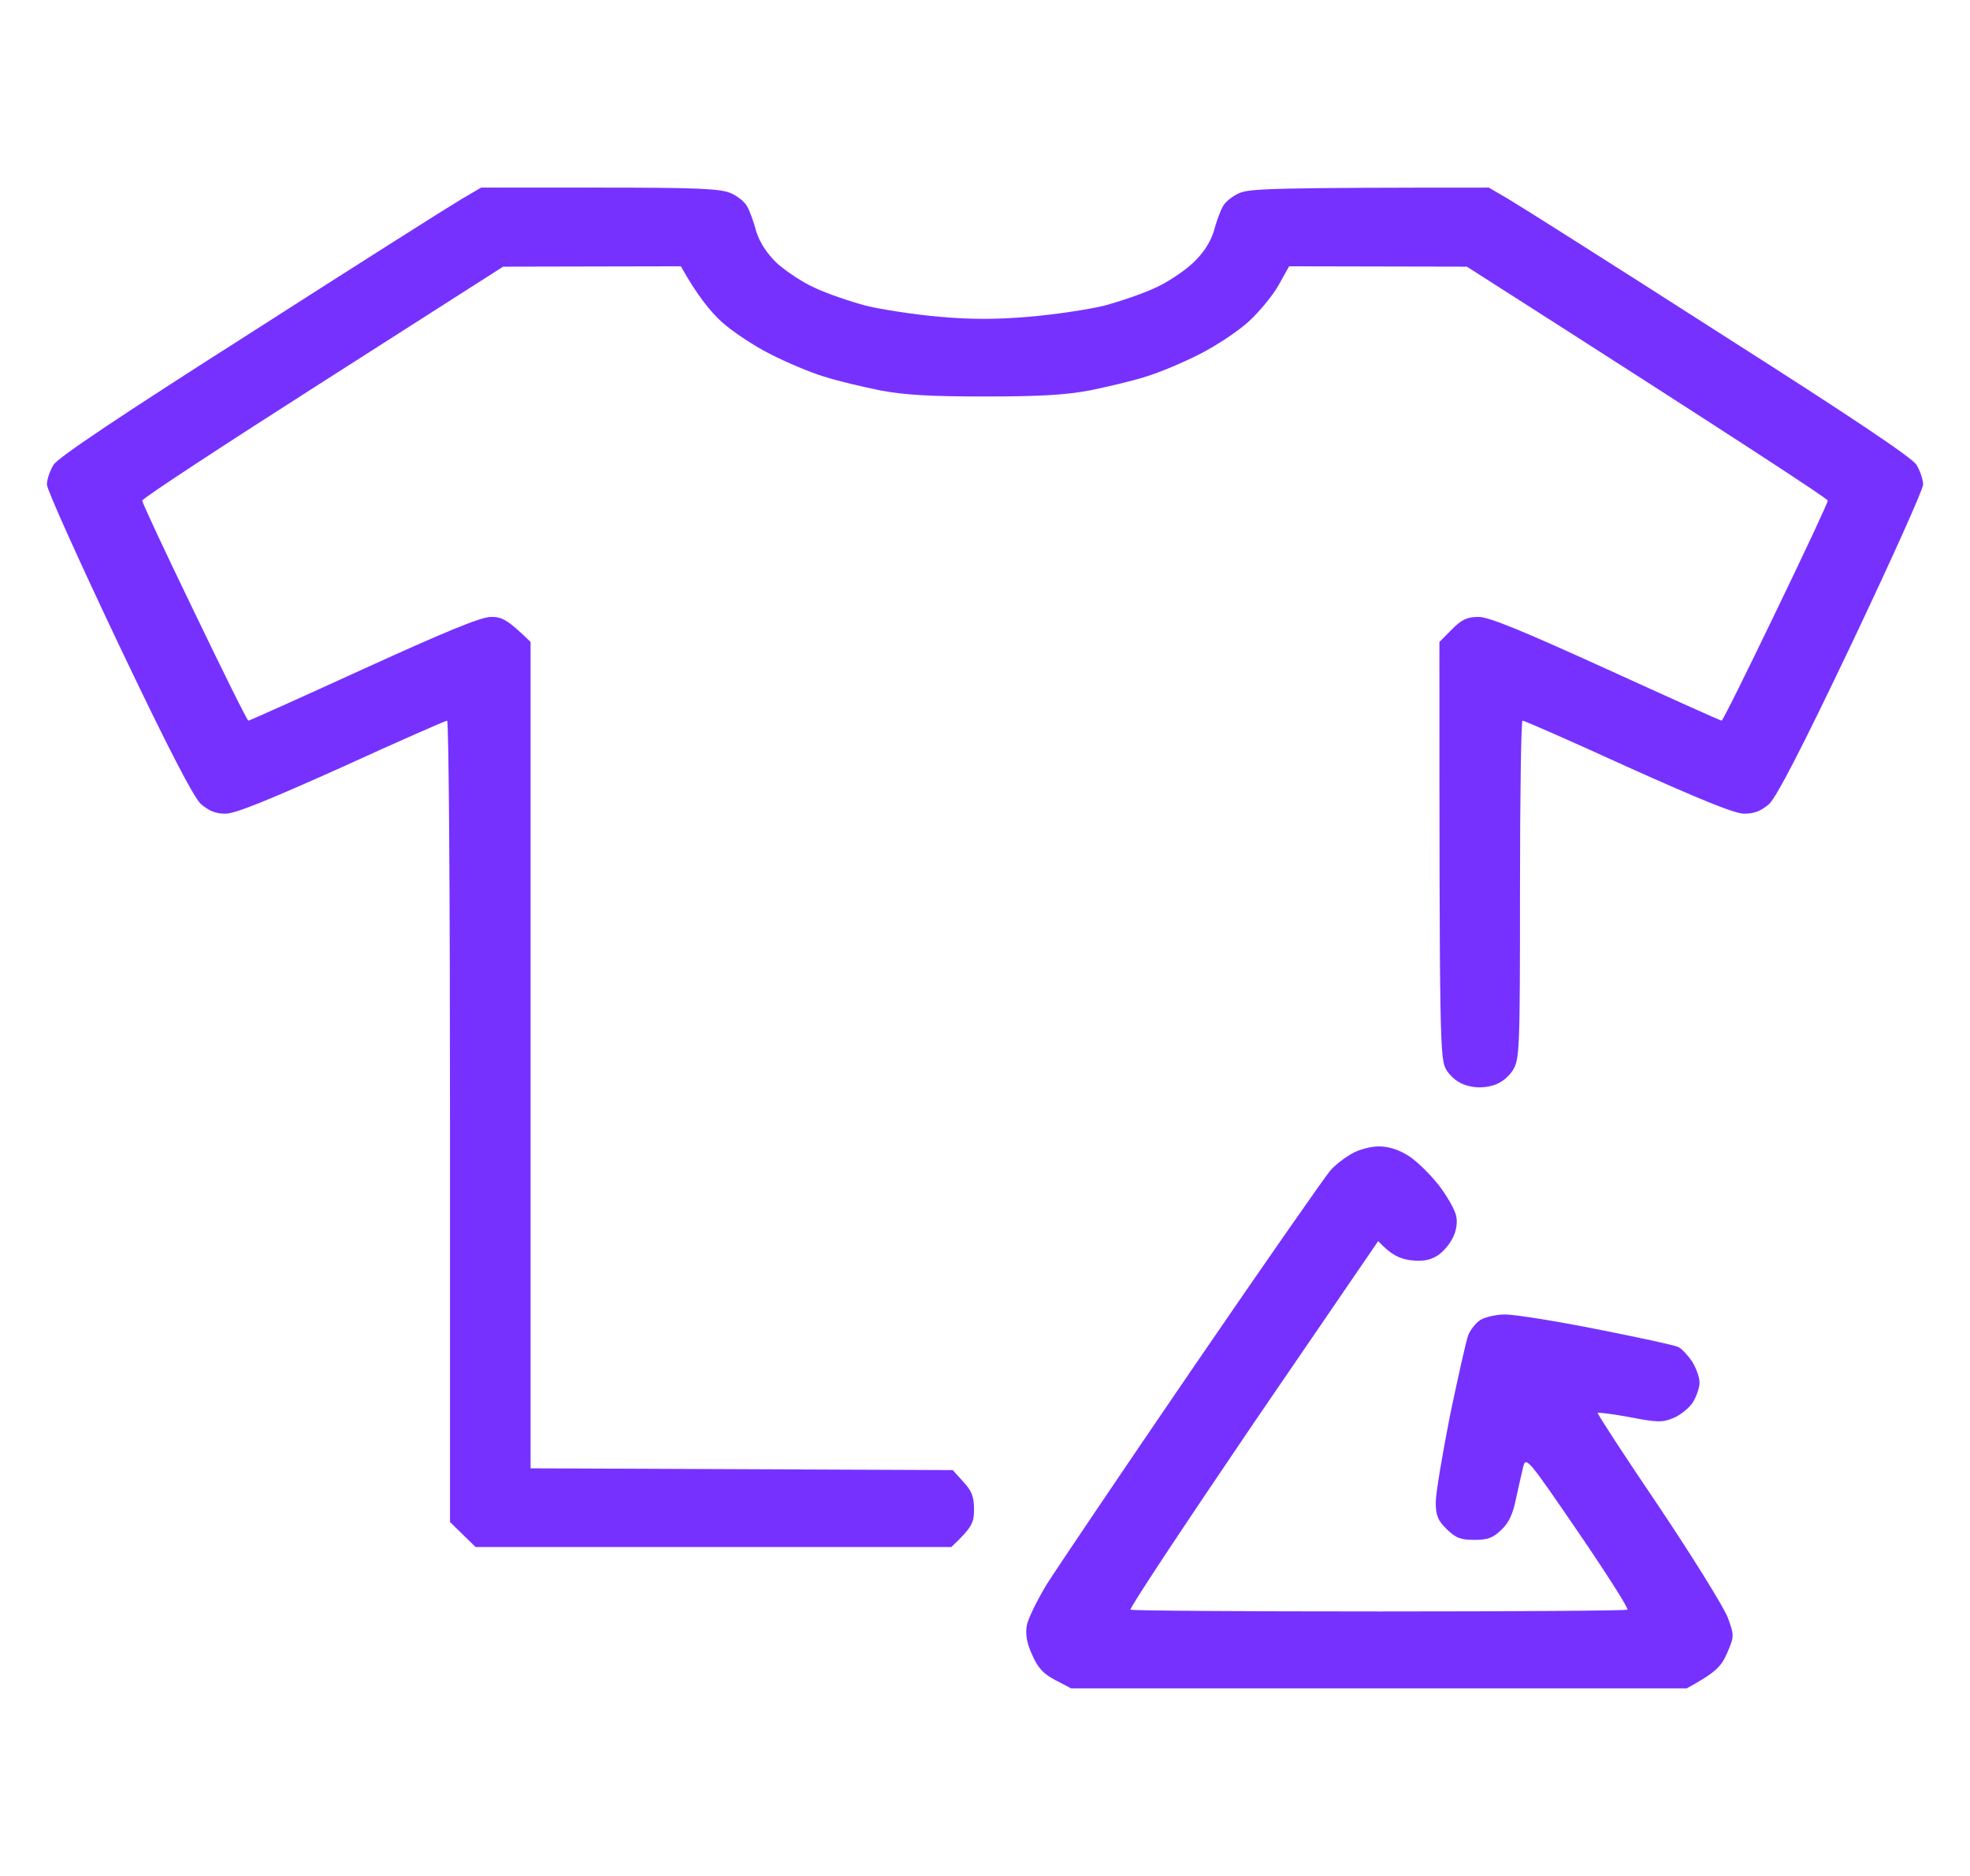
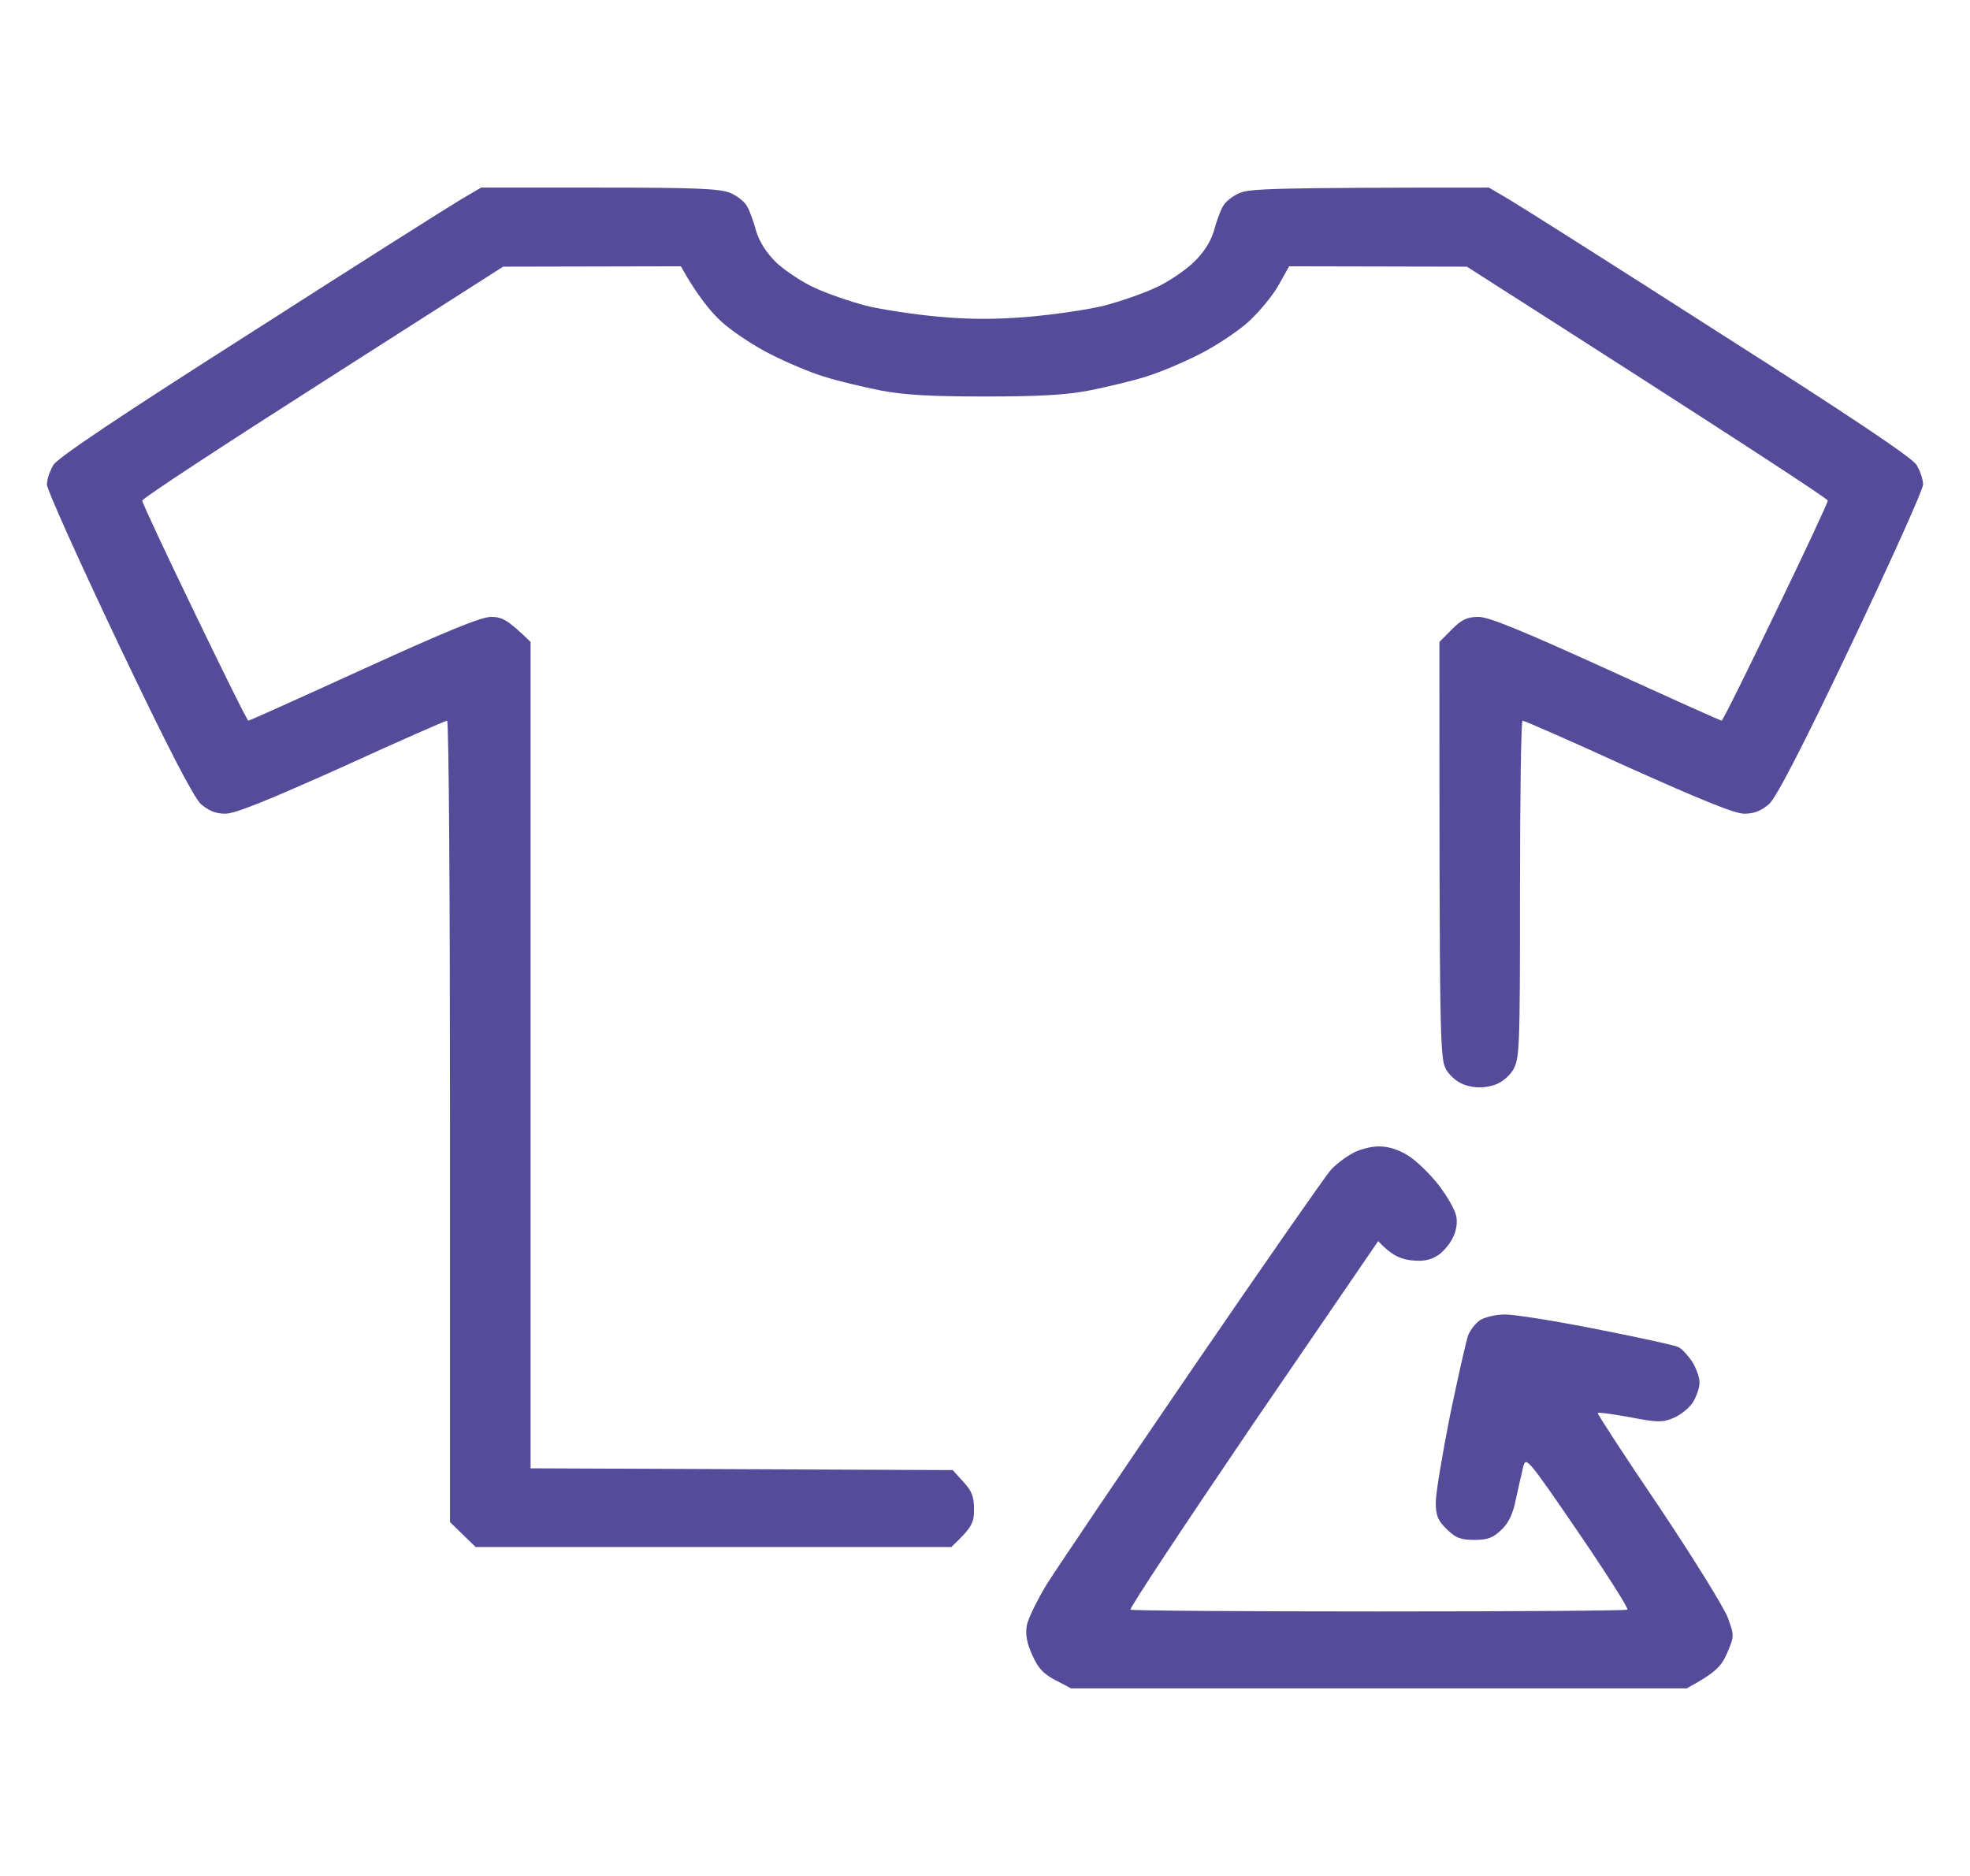
<svg xmlns="http://www.w3.org/2000/svg" width="21" height="20" viewBox="0 0 21 20" fill="none">
-   <path d="M2.672 3.549C3.785 2.835 4.797 2.195 4.914 2.126L5.129 2H6.387C7.422 2 7.672 2.011 7.785 2.057C7.859 2.088 7.941 2.153 7.965 2.202C7.992 2.248 8.035 2.366 8.062 2.469C8.102 2.591 8.172 2.698 8.281 2.805C8.375 2.889 8.555 3.011 8.684 3.068C8.812 3.129 9.059 3.213 9.23 3.259C9.402 3.301 9.754 3.354 10.012 3.377C10.348 3.407 10.617 3.407 10.969 3.377C11.238 3.354 11.598 3.301 11.77 3.259C11.941 3.213 12.188 3.129 12.316 3.068C12.445 3.011 12.625 2.889 12.715 2.805C12.828 2.698 12.898 2.591 12.938 2.469C12.965 2.366 13.008 2.248 13.035 2.202C13.059 2.153 13.141 2.088 13.215 2.057C13.328 2.011 13.578 2 15.871 2L16.086 2.126C16.203 2.195 17.215 2.835 18.328 3.549C19.723 4.437 20.379 4.876 20.43 4.956C20.469 5.021 20.5 5.112 20.5 5.166C20.5 5.219 20.156 5.982 19.738 6.863C19.203 7.988 18.938 8.495 18.859 8.572C18.773 8.644 18.703 8.675 18.594 8.675C18.492 8.675 18.145 8.533 17.355 8.179C16.754 7.904 16.25 7.683 16.23 7.683C16.215 7.683 16.203 8.495 16.203 9.487C16.203 11.219 16.199 11.291 16.125 11.413C16.074 11.489 15.996 11.55 15.91 11.573C15.819 11.599 15.728 11.599 15.637 11.573C15.551 11.55 15.473 11.489 15.422 11.413C15.348 11.291 15.344 11.219 15.344 6.844L15.477 6.71C15.582 6.604 15.641 6.577 15.762 6.577C15.871 6.577 16.223 6.722 17.121 7.13C17.789 7.435 18.34 7.683 18.352 7.683C18.363 7.687 18.621 7.164 18.926 6.531C19.234 5.894 19.484 5.36 19.484 5.337C19.484 5.318 18.617 4.746 15.637 2.843L13.742 2.839L13.629 3.041C13.57 3.148 13.422 3.327 13.309 3.43C13.191 3.537 12.953 3.693 12.785 3.777C12.613 3.865 12.359 3.972 12.219 4.014C12.078 4.06 11.805 4.124 11.613 4.163C11.352 4.212 11.07 4.227 10.5 4.227C9.93 4.227 9.648 4.212 9.387 4.163C9.195 4.124 8.922 4.06 8.781 4.014C8.641 3.972 8.387 3.865 8.215 3.777C8.047 3.693 7.809 3.537 7.691 3.43C7.578 3.327 7.43 3.148 7.258 2.839L5.363 2.843L3.441 4.071C2.383 4.746 1.516 5.314 1.516 5.337C1.516 5.36 1.766 5.894 2.074 6.531C2.379 7.164 2.637 7.687 2.648 7.683C2.66 7.683 3.211 7.435 3.879 7.13C4.758 6.729 5.129 6.577 5.234 6.577C5.352 6.577 5.41 6.604 5.656 6.844V15.654L10.156 15.673L10.27 15.799C10.359 15.895 10.383 15.956 10.383 16.093C10.383 16.234 10.363 16.284 10.141 16.493H5.07L4.797 16.227V11.955C4.797 9.605 4.785 7.683 4.766 7.683C4.75 7.683 4.246 7.904 3.645 8.179C2.855 8.533 2.508 8.675 2.402 8.675C2.297 8.675 2.227 8.644 2.141 8.572C2.062 8.495 1.797 7.988 1.262 6.863C0.844 5.982 0.5 5.219 0.5 5.166C0.5 5.112 0.531 5.021 0.57 4.956C0.621 4.876 1.277 4.437 2.672 3.549Z" fill="#7631FF" />
-   <path d="M14.18 12.481C14.227 12.424 14.332 12.344 14.406 12.302C14.48 12.256 14.613 12.222 14.699 12.222C14.801 12.222 14.91 12.256 15.012 12.321C15.098 12.374 15.242 12.515 15.336 12.634C15.426 12.752 15.512 12.901 15.523 12.965C15.539 13.034 15.523 13.129 15.484 13.202C15.449 13.271 15.375 13.358 15.312 13.393C15.234 13.438 15.16 13.45 15.031 13.435C14.918 13.419 14.828 13.377 14.691 13.232L13.355 15.185C12.625 16.261 12.035 17.149 12.051 17.161C12.07 17.172 13.262 17.18 14.703 17.18C16.145 17.18 17.336 17.172 17.348 17.161C17.363 17.149 17.125 16.776 16.82 16.329C16.293 15.559 16.266 15.525 16.238 15.635C16.223 15.696 16.188 15.853 16.16 15.979C16.129 16.139 16.082 16.238 16.004 16.31C15.918 16.394 15.859 16.417 15.719 16.417C15.57 16.417 15.52 16.398 15.422 16.303C15.328 16.211 15.305 16.158 15.305 16.017C15.305 15.921 15.375 15.506 15.457 15.09C15.543 14.678 15.629 14.293 15.652 14.232C15.676 14.175 15.734 14.102 15.781 14.072C15.832 14.041 15.949 14.014 16.047 14.014C16.145 14.014 16.582 14.083 17.023 14.171C17.465 14.258 17.855 14.342 17.891 14.361C17.93 14.38 17.996 14.453 18.039 14.518C18.082 14.586 18.117 14.686 18.117 14.739C18.117 14.792 18.086 14.884 18.047 14.949C18.008 15.01 17.914 15.086 17.84 15.117C17.723 15.166 17.668 15.166 17.375 15.109C17.191 15.075 17.039 15.056 17.031 15.063C17.027 15.075 17.32 15.525 17.684 16.062C18.047 16.604 18.375 17.134 18.418 17.245C18.488 17.439 18.488 17.443 18.41 17.626C18.348 17.767 18.289 17.832 17.98 18H11.418L11.25 17.912C11.125 17.847 11.066 17.786 11.004 17.645C10.945 17.519 10.93 17.424 10.945 17.332C10.957 17.26 11.055 17.062 11.156 16.894C11.262 16.726 11.961 15.689 12.715 14.586C13.469 13.484 14.129 12.538 14.18 12.481Z" fill="#7631FF" />
+   <path d="M2.672 3.549C3.785 2.835 4.797 2.195 4.914 2.126L5.129 2H6.387C7.422 2 7.672 2.011 7.785 2.057C7.859 2.088 7.941 2.153 7.965 2.202C7.992 2.248 8.035 2.366 8.062 2.469C8.102 2.591 8.172 2.698 8.281 2.805C8.375 2.889 8.555 3.011 8.684 3.068C8.812 3.129 9.059 3.213 9.23 3.259C9.402 3.301 9.754 3.354 10.012 3.377C10.348 3.407 10.617 3.407 10.969 3.377C11.238 3.354 11.598 3.301 11.77 3.259C11.941 3.213 12.188 3.129 12.316 3.068C12.445 3.011 12.625 2.889 12.715 2.805C12.828 2.698 12.898 2.591 12.938 2.469C12.965 2.366 13.008 2.248 13.035 2.202C13.059 2.153 13.141 2.088 13.215 2.057C13.328 2.011 13.578 2 15.871 2L16.086 2.126C16.203 2.195 17.215 2.835 18.328 3.549C19.723 4.437 20.379 4.876 20.43 4.956C20.469 5.021 20.5 5.112 20.5 5.166C20.5 5.219 20.156 5.982 19.738 6.863C19.203 7.988 18.938 8.495 18.859 8.572C18.773 8.644 18.703 8.675 18.594 8.675C18.492 8.675 18.145 8.533 17.355 8.179C16.754 7.904 16.25 7.683 16.23 7.683C16.215 7.683 16.203 8.495 16.203 9.487C16.203 11.219 16.199 11.291 16.125 11.413C16.074 11.489 15.996 11.55 15.91 11.573C15.819 11.599 15.728 11.599 15.637 11.573C15.551 11.55 15.473 11.489 15.422 11.413C15.348 11.291 15.344 11.219 15.344 6.844L15.477 6.71C15.582 6.604 15.641 6.577 15.762 6.577C15.871 6.577 16.223 6.722 17.121 7.13C17.789 7.435 18.34 7.683 18.352 7.683C18.363 7.687 18.621 7.164 18.926 6.531C19.234 5.894 19.484 5.36 19.484 5.337C19.484 5.318 18.617 4.746 15.637 2.843L13.742 2.839L13.629 3.041C13.57 3.148 13.422 3.327 13.309 3.43C13.191 3.537 12.953 3.693 12.785 3.777C12.613 3.865 12.359 3.972 12.219 4.014C12.078 4.06 11.805 4.124 11.613 4.163C11.352 4.212 11.07 4.227 10.5 4.227C9.93 4.227 9.648 4.212 9.387 4.163C9.195 4.124 8.922 4.06 8.781 4.014C8.641 3.972 8.387 3.865 8.215 3.777C8.047 3.693 7.809 3.537 7.691 3.43C7.578 3.327 7.43 3.148 7.258 2.839L5.363 2.843L3.441 4.071C2.383 4.746 1.516 5.314 1.516 5.337C1.516 5.36 1.766 5.894 2.074 6.531C2.379 7.164 2.637 7.687 2.648 7.683C2.66 7.683 3.211 7.435 3.879 7.13C4.758 6.729 5.129 6.577 5.234 6.577C5.352 6.577 5.41 6.604 5.656 6.844V15.654L10.156 15.673L10.27 15.799C10.359 15.895 10.383 15.956 10.383 16.093C10.383 16.234 10.363 16.284 10.141 16.493H5.07L4.797 16.227V11.955C4.797 9.605 4.785 7.683 4.766 7.683C4.75 7.683 4.246 7.904 3.645 8.179C2.855 8.533 2.508 8.675 2.402 8.675C2.297 8.675 2.227 8.644 2.141 8.572C2.062 8.495 1.797 7.988 1.262 6.863C0.844 5.982 0.5 5.219 0.5 5.166C0.5 5.112 0.531 5.021 0.57 4.956C0.621 4.876 1.277 4.437 2.672 3.549Z" fill="#544B99" />
+   <path d="M14.18 12.481C14.227 12.424 14.332 12.344 14.406 12.302C14.48 12.256 14.613 12.222 14.699 12.222C14.801 12.222 14.91 12.256 15.012 12.321C15.098 12.374 15.242 12.515 15.336 12.634C15.426 12.752 15.512 12.901 15.523 12.965C15.539 13.034 15.523 13.129 15.484 13.202C15.449 13.271 15.375 13.358 15.312 13.393C15.234 13.438 15.16 13.45 15.031 13.435C14.918 13.419 14.828 13.377 14.691 13.232L13.355 15.185C12.625 16.261 12.035 17.149 12.051 17.161C12.07 17.172 13.262 17.18 14.703 17.18C16.145 17.18 17.336 17.172 17.348 17.161C17.363 17.149 17.125 16.776 16.82 16.329C16.293 15.559 16.266 15.525 16.238 15.635C16.223 15.696 16.188 15.853 16.16 15.979C16.129 16.139 16.082 16.238 16.004 16.31C15.918 16.394 15.859 16.417 15.719 16.417C15.57 16.417 15.52 16.398 15.422 16.303C15.328 16.211 15.305 16.158 15.305 16.017C15.305 15.921 15.375 15.506 15.457 15.09C15.543 14.678 15.629 14.293 15.652 14.232C15.676 14.175 15.734 14.102 15.781 14.072C15.832 14.041 15.949 14.014 16.047 14.014C16.145 14.014 16.582 14.083 17.023 14.171C17.465 14.258 17.855 14.342 17.891 14.361C17.93 14.38 17.996 14.453 18.039 14.518C18.082 14.586 18.117 14.686 18.117 14.739C18.117 14.792 18.086 14.884 18.047 14.949C18.008 15.01 17.914 15.086 17.84 15.117C17.723 15.166 17.668 15.166 17.375 15.109C17.191 15.075 17.039 15.056 17.031 15.063C17.027 15.075 17.32 15.525 17.684 16.062C18.047 16.604 18.375 17.134 18.418 17.245C18.488 17.439 18.488 17.443 18.41 17.626C18.348 17.767 18.289 17.832 17.98 18H11.418L11.25 17.912C11.125 17.847 11.066 17.786 11.004 17.645C10.945 17.519 10.93 17.424 10.945 17.332C10.957 17.26 11.055 17.062 11.156 16.894C11.262 16.726 11.961 15.689 12.715 14.586C13.469 13.484 14.129 12.538 14.18 12.481Z" fill="#544B99" />
</svg>
